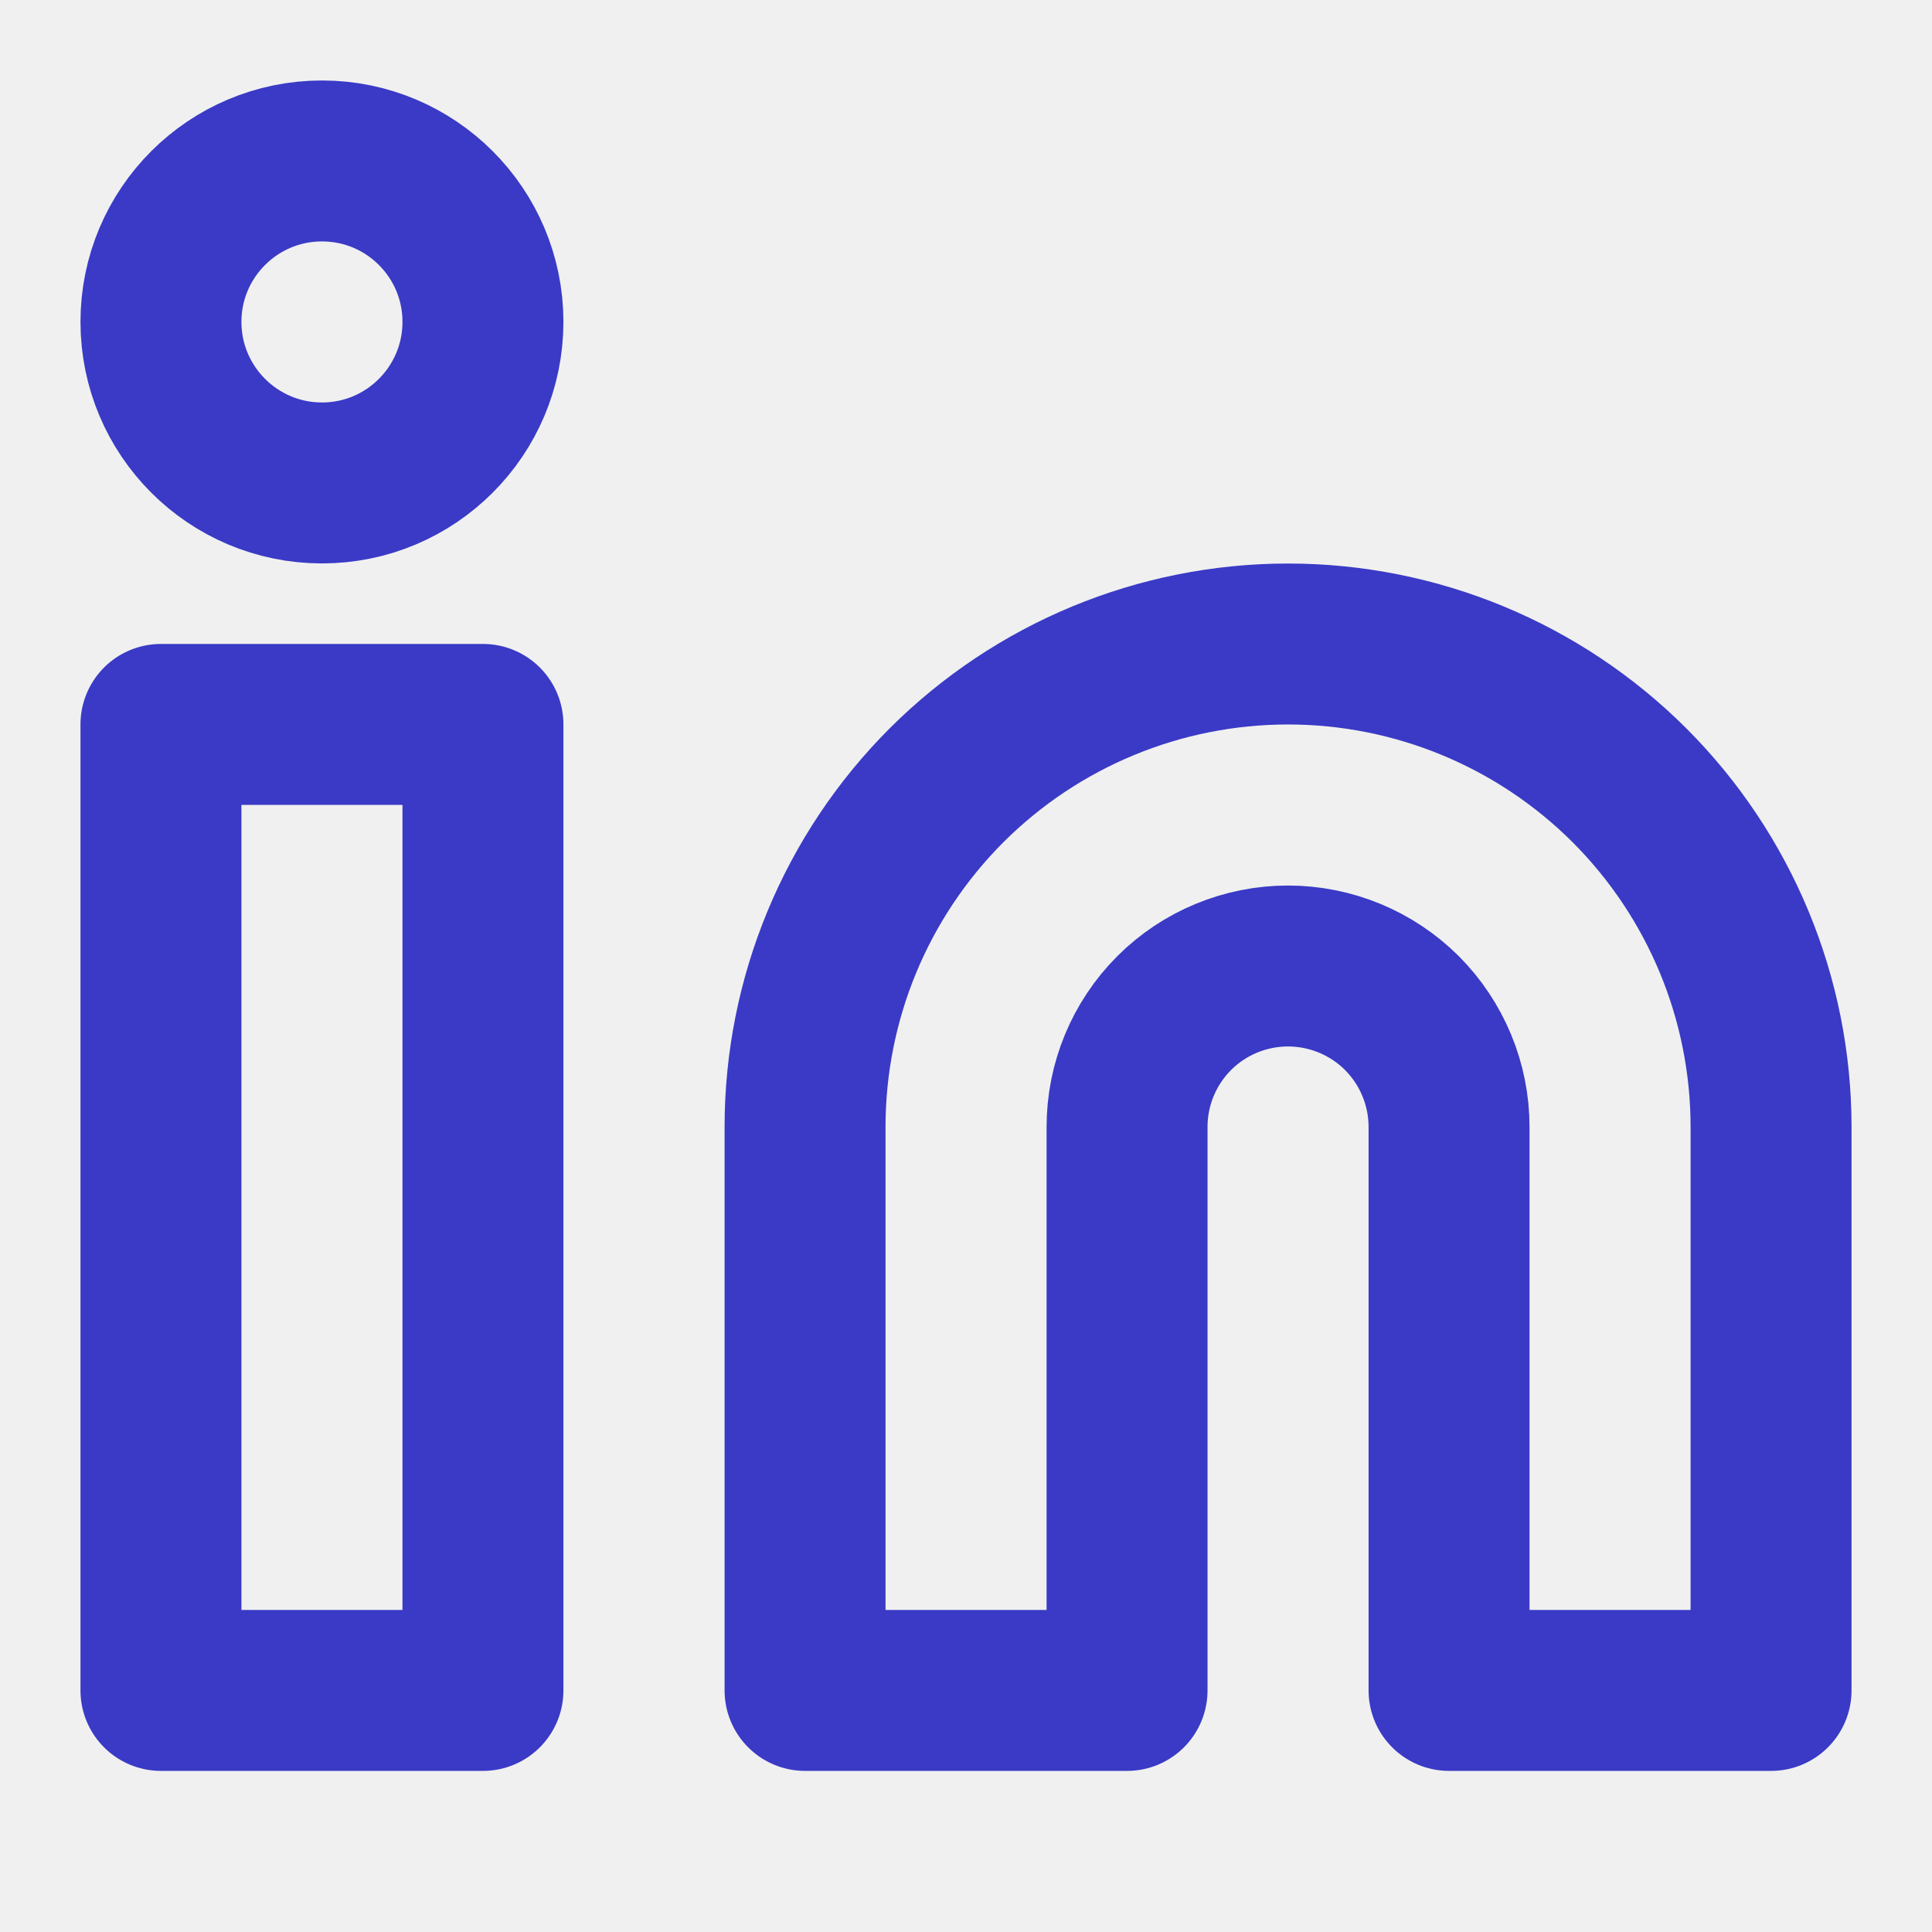
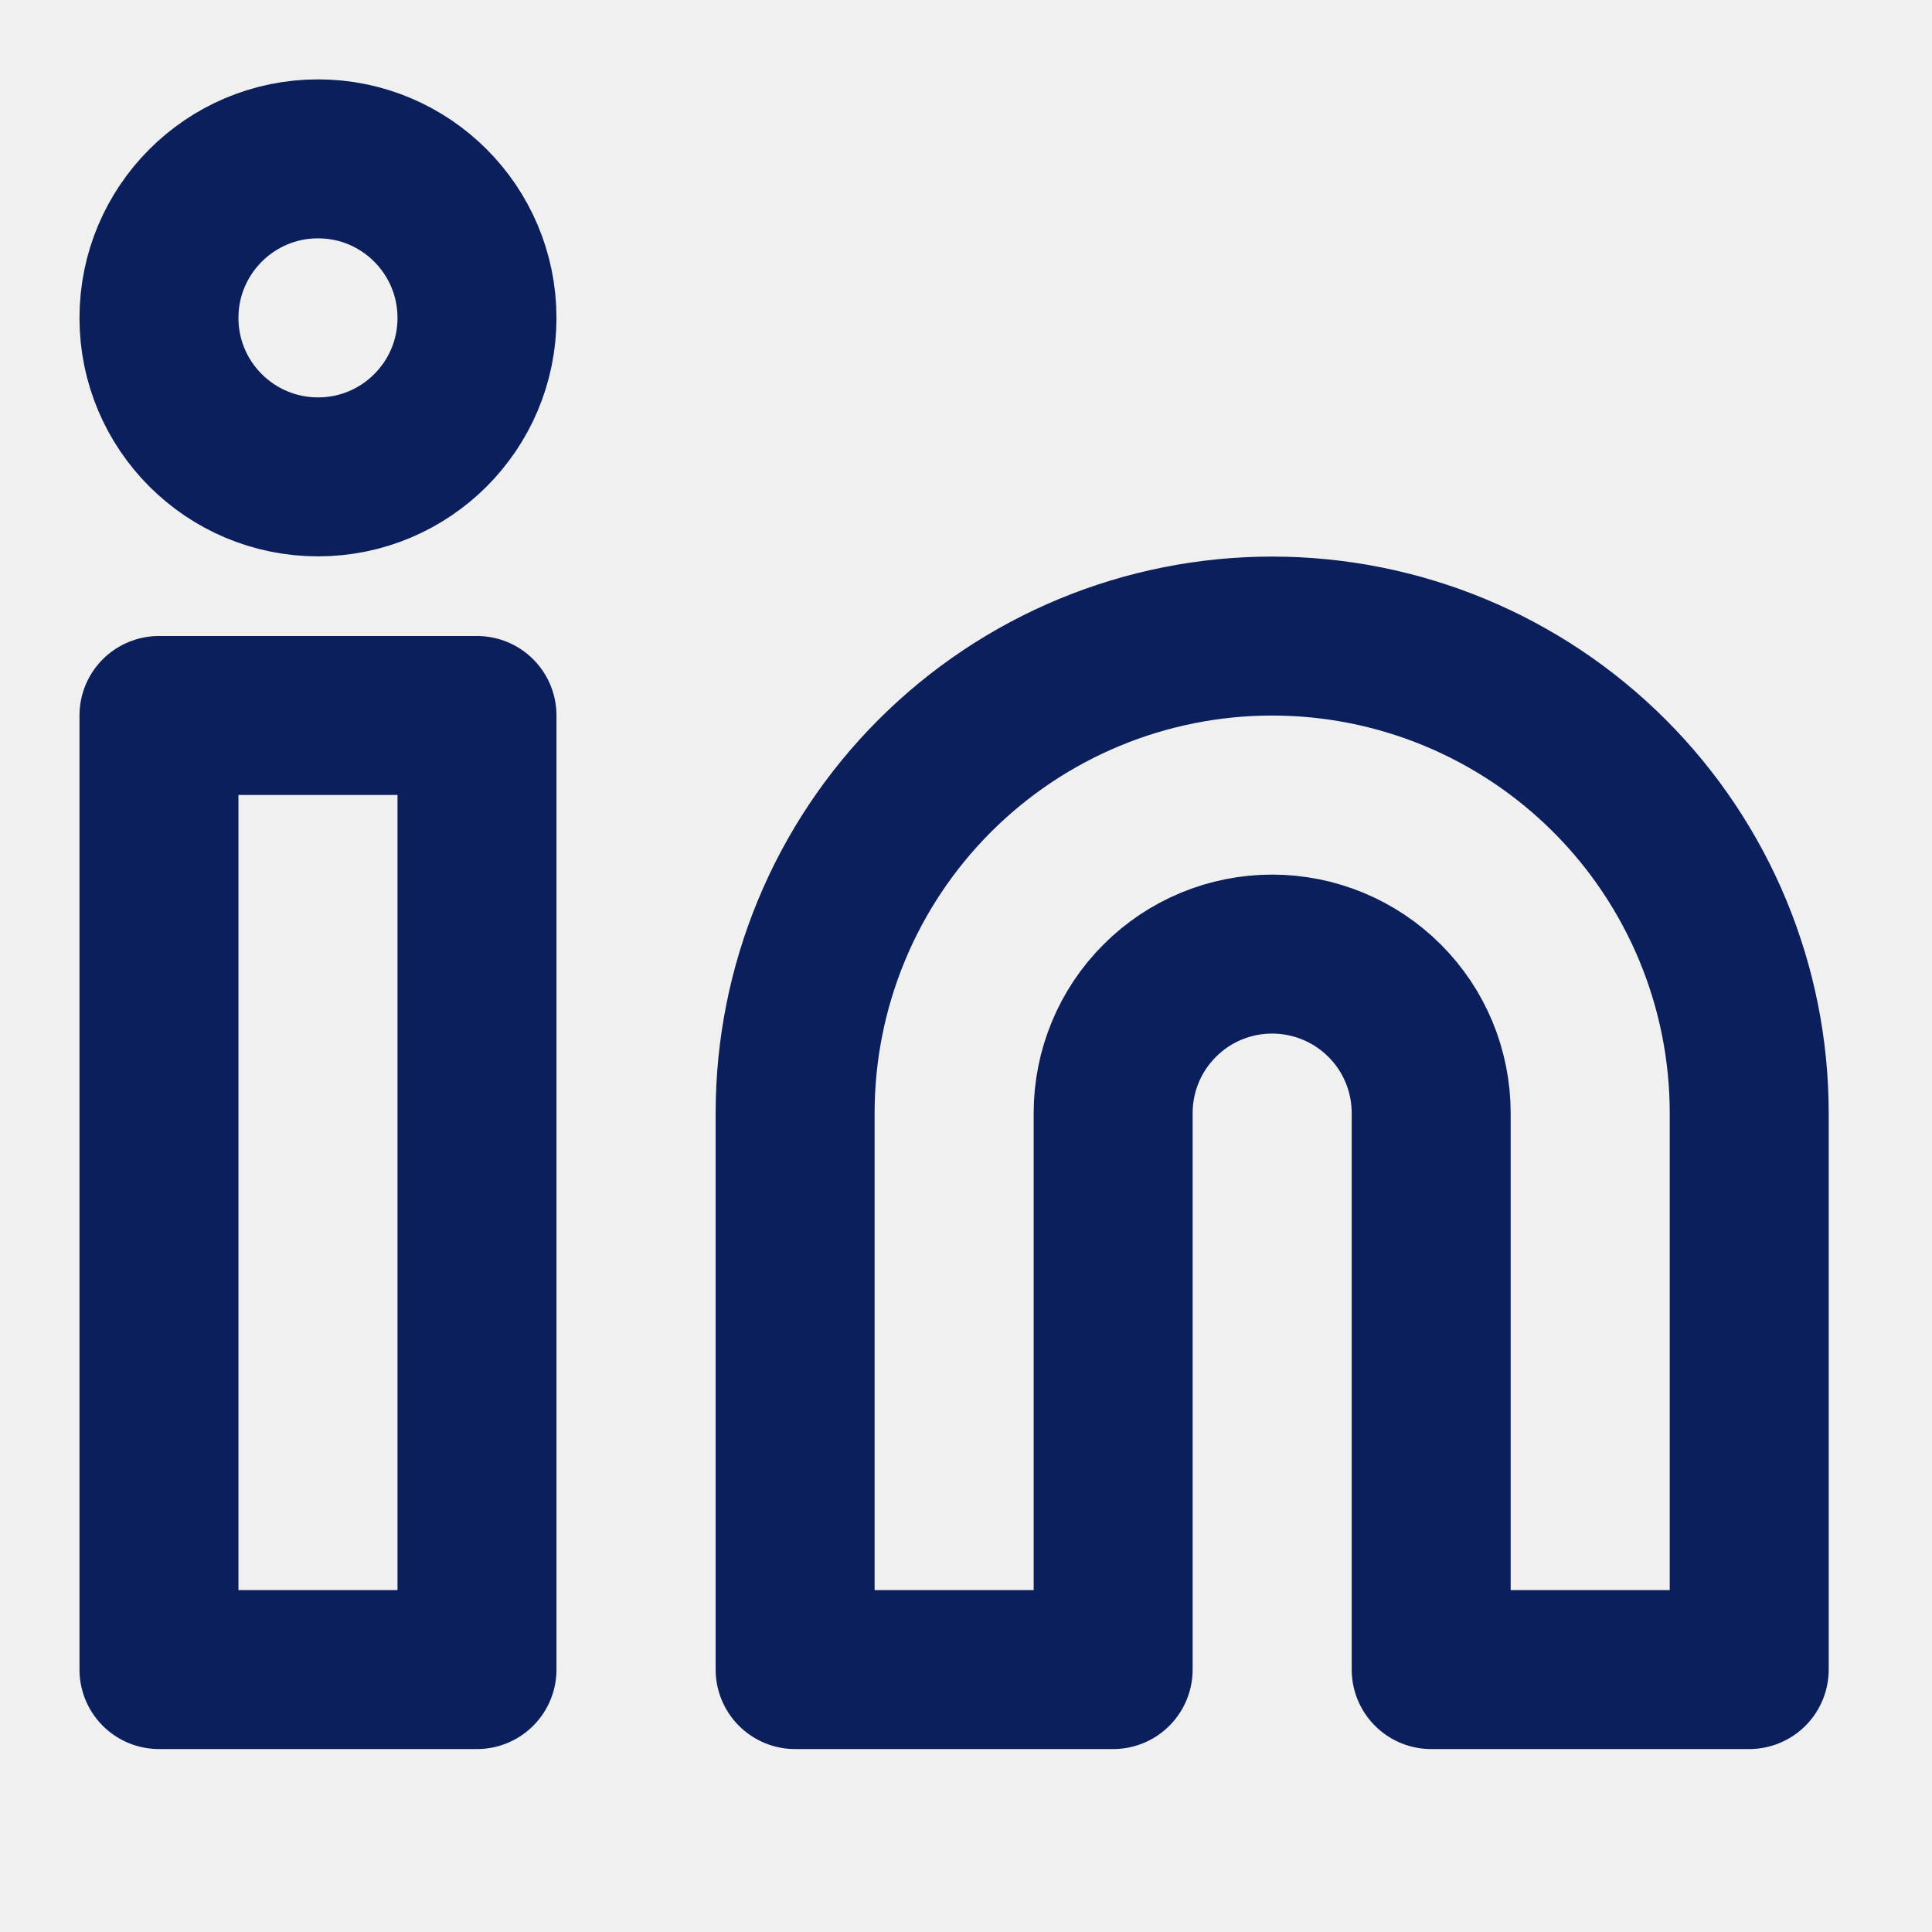
- <svg xmlns="http://www.w3.org/2000/svg" preserveAspectRatio="none" overflow="visible" style="display: block;" width="17.778" height="17.778" viewBox="0 0 17.778 17.778" fill="none">
-   <g id="Icon" clip-path="url(#clip0_0_808)">
-     <path id="Vector" d="M11.852 5.926C13.031 5.926 14.161 6.394 14.995 7.227C15.828 8.061 16.297 9.191 16.297 10.37V15.555H13.334V10.37C13.334 9.977 13.177 9.6 12.9 9.322C12.622 9.045 12.245 8.889 11.852 8.889C11.459 8.889 11.082 9.045 10.805 9.322C10.527 9.6 10.371 9.977 10.371 10.37V15.555H7.408V10.37C7.408 9.191 7.876 8.061 8.709 7.227C9.543 6.394 10.673 5.926 11.852 5.926Z" stroke-width="1.481" stroke-linecap="round" stroke-linejoin="round" stroke="#3A3AC6" />
-     <path id="Vector_2" d="M1.481 6.666H4.444V15.555H1.481V6.666Z" stroke-width="1.481" stroke-linecap="round" stroke-linejoin="round" stroke="#3A3AC6" />
-     <path id="Vector_3" d="M4.444 2.962C4.444 3.78 3.781 4.444 2.963 4.444C2.145 4.444 1.481 3.78 1.481 2.962C1.481 2.144 2.145 1.481 2.963 1.481C3.781 1.481 4.444 2.144 4.444 2.962Z" stroke-width="1.481" stroke-linecap="round" stroke-linejoin="round" stroke="#3A3AC6" />
+ <svg xmlns="http://www.w3.org/2000/svg" width="18" height="18" viewBox="0 0 18 18" fill="none">
+   <g clip-path="url(#clip0_40000369_1776)">
+     <path d="M11.852 5.926C13.031 5.926 14.161 6.394 14.995 7.228C15.828 8.061 16.297 9.191 16.297 10.37V15.555H13.334V10.37C13.334 9.977 13.178 9.6 12.9 9.323C12.622 9.045 12.245 8.889 11.852 8.889C11.459 8.889 11.082 9.045 10.805 9.323C10.527 9.6 10.371 9.977 10.371 10.37V15.555H7.408V10.37C7.408 9.191 7.876 8.061 8.709 7.228C9.543 6.394 10.673 5.926 11.852 5.926Z" stroke-width="1.481" stroke-linecap="round" stroke-linejoin="round" stroke="#0B1F5C" />
+     <path d="M1.481 6.666H4.444V15.555H1.481V6.666Z" stroke-width="1.481" stroke-linecap="round" stroke-linejoin="round" stroke="#0B1F5C" />
+     <path d="M4.444 2.962C4.444 3.78 3.781 4.443 2.963 4.443C2.145 4.443 1.481 3.78 1.481 2.962C1.481 2.144 2.145 1.48 2.963 1.48C3.781 1.48 4.444 2.144 4.444 2.962Z" stroke-width="1.481" stroke-linecap="round" stroke-linejoin="round" stroke="#0B1F5C" />
  </g>
  <defs>
-     <clipPath id="clip0_0_808">
+     <clipPath id="clip0_40000369_1776">
      <rect width="17.778" height="17.778" fill="white" />
    </clipPath>
  </defs>
</svg>
